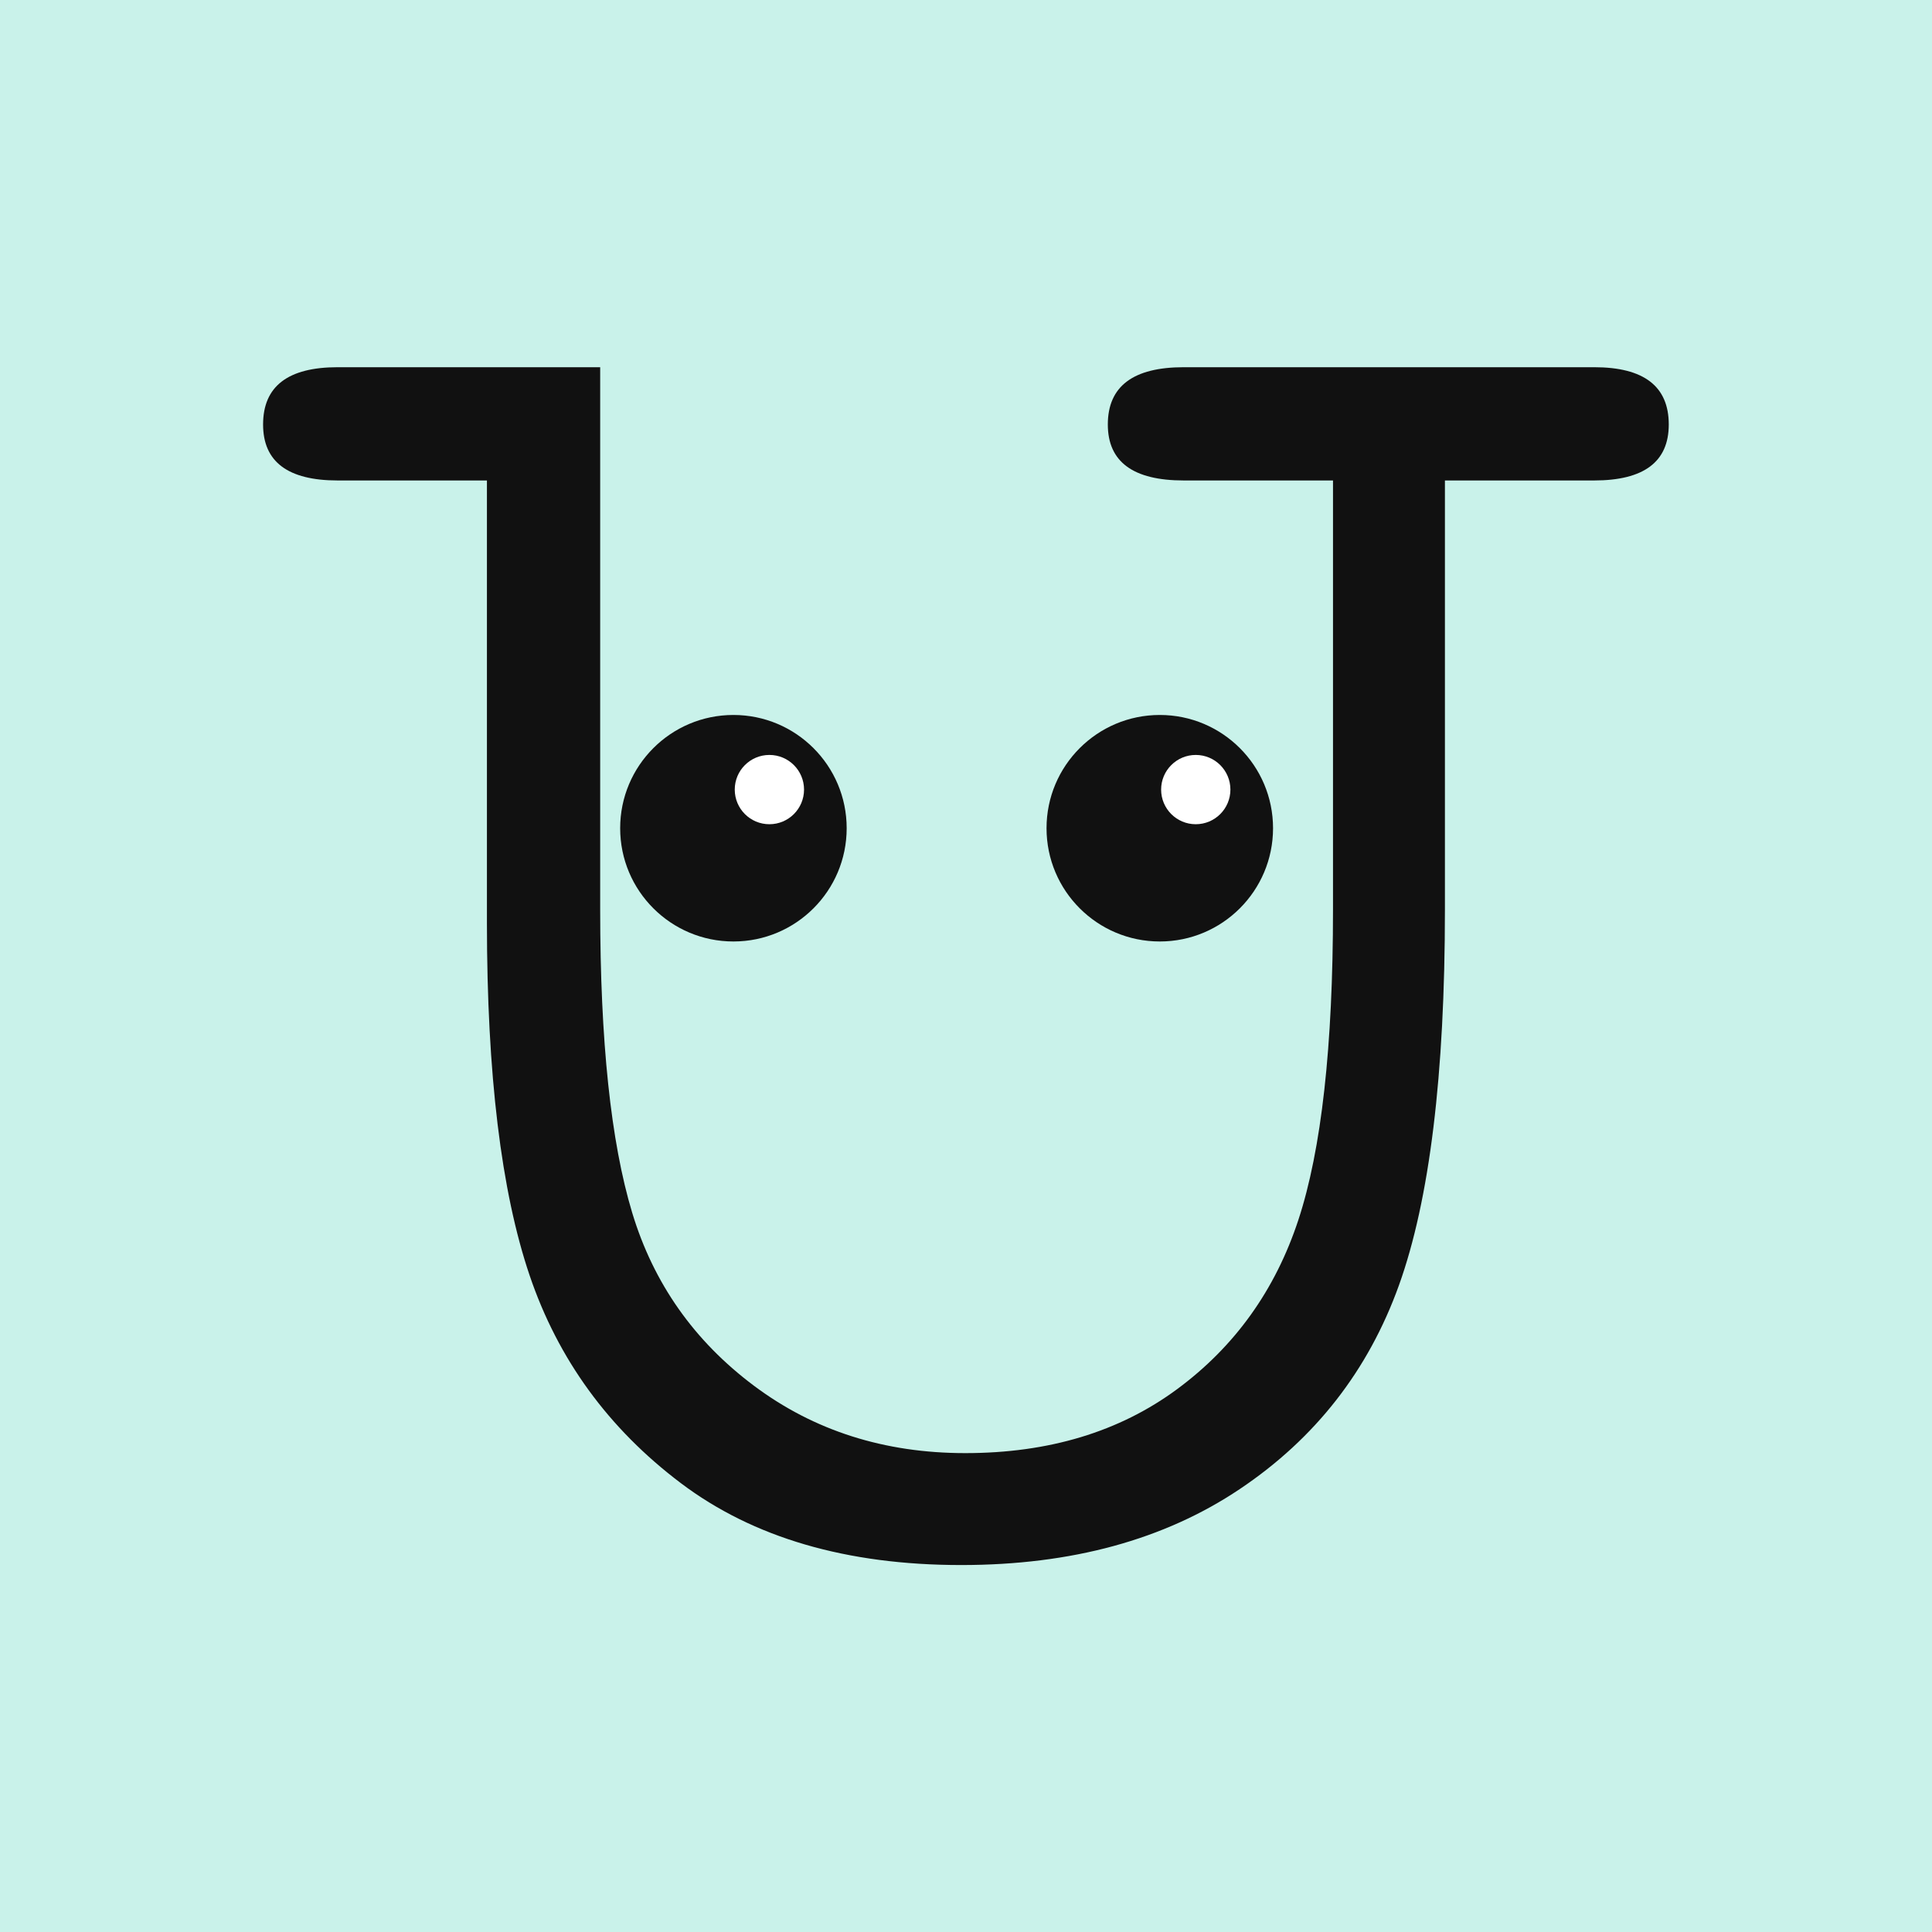
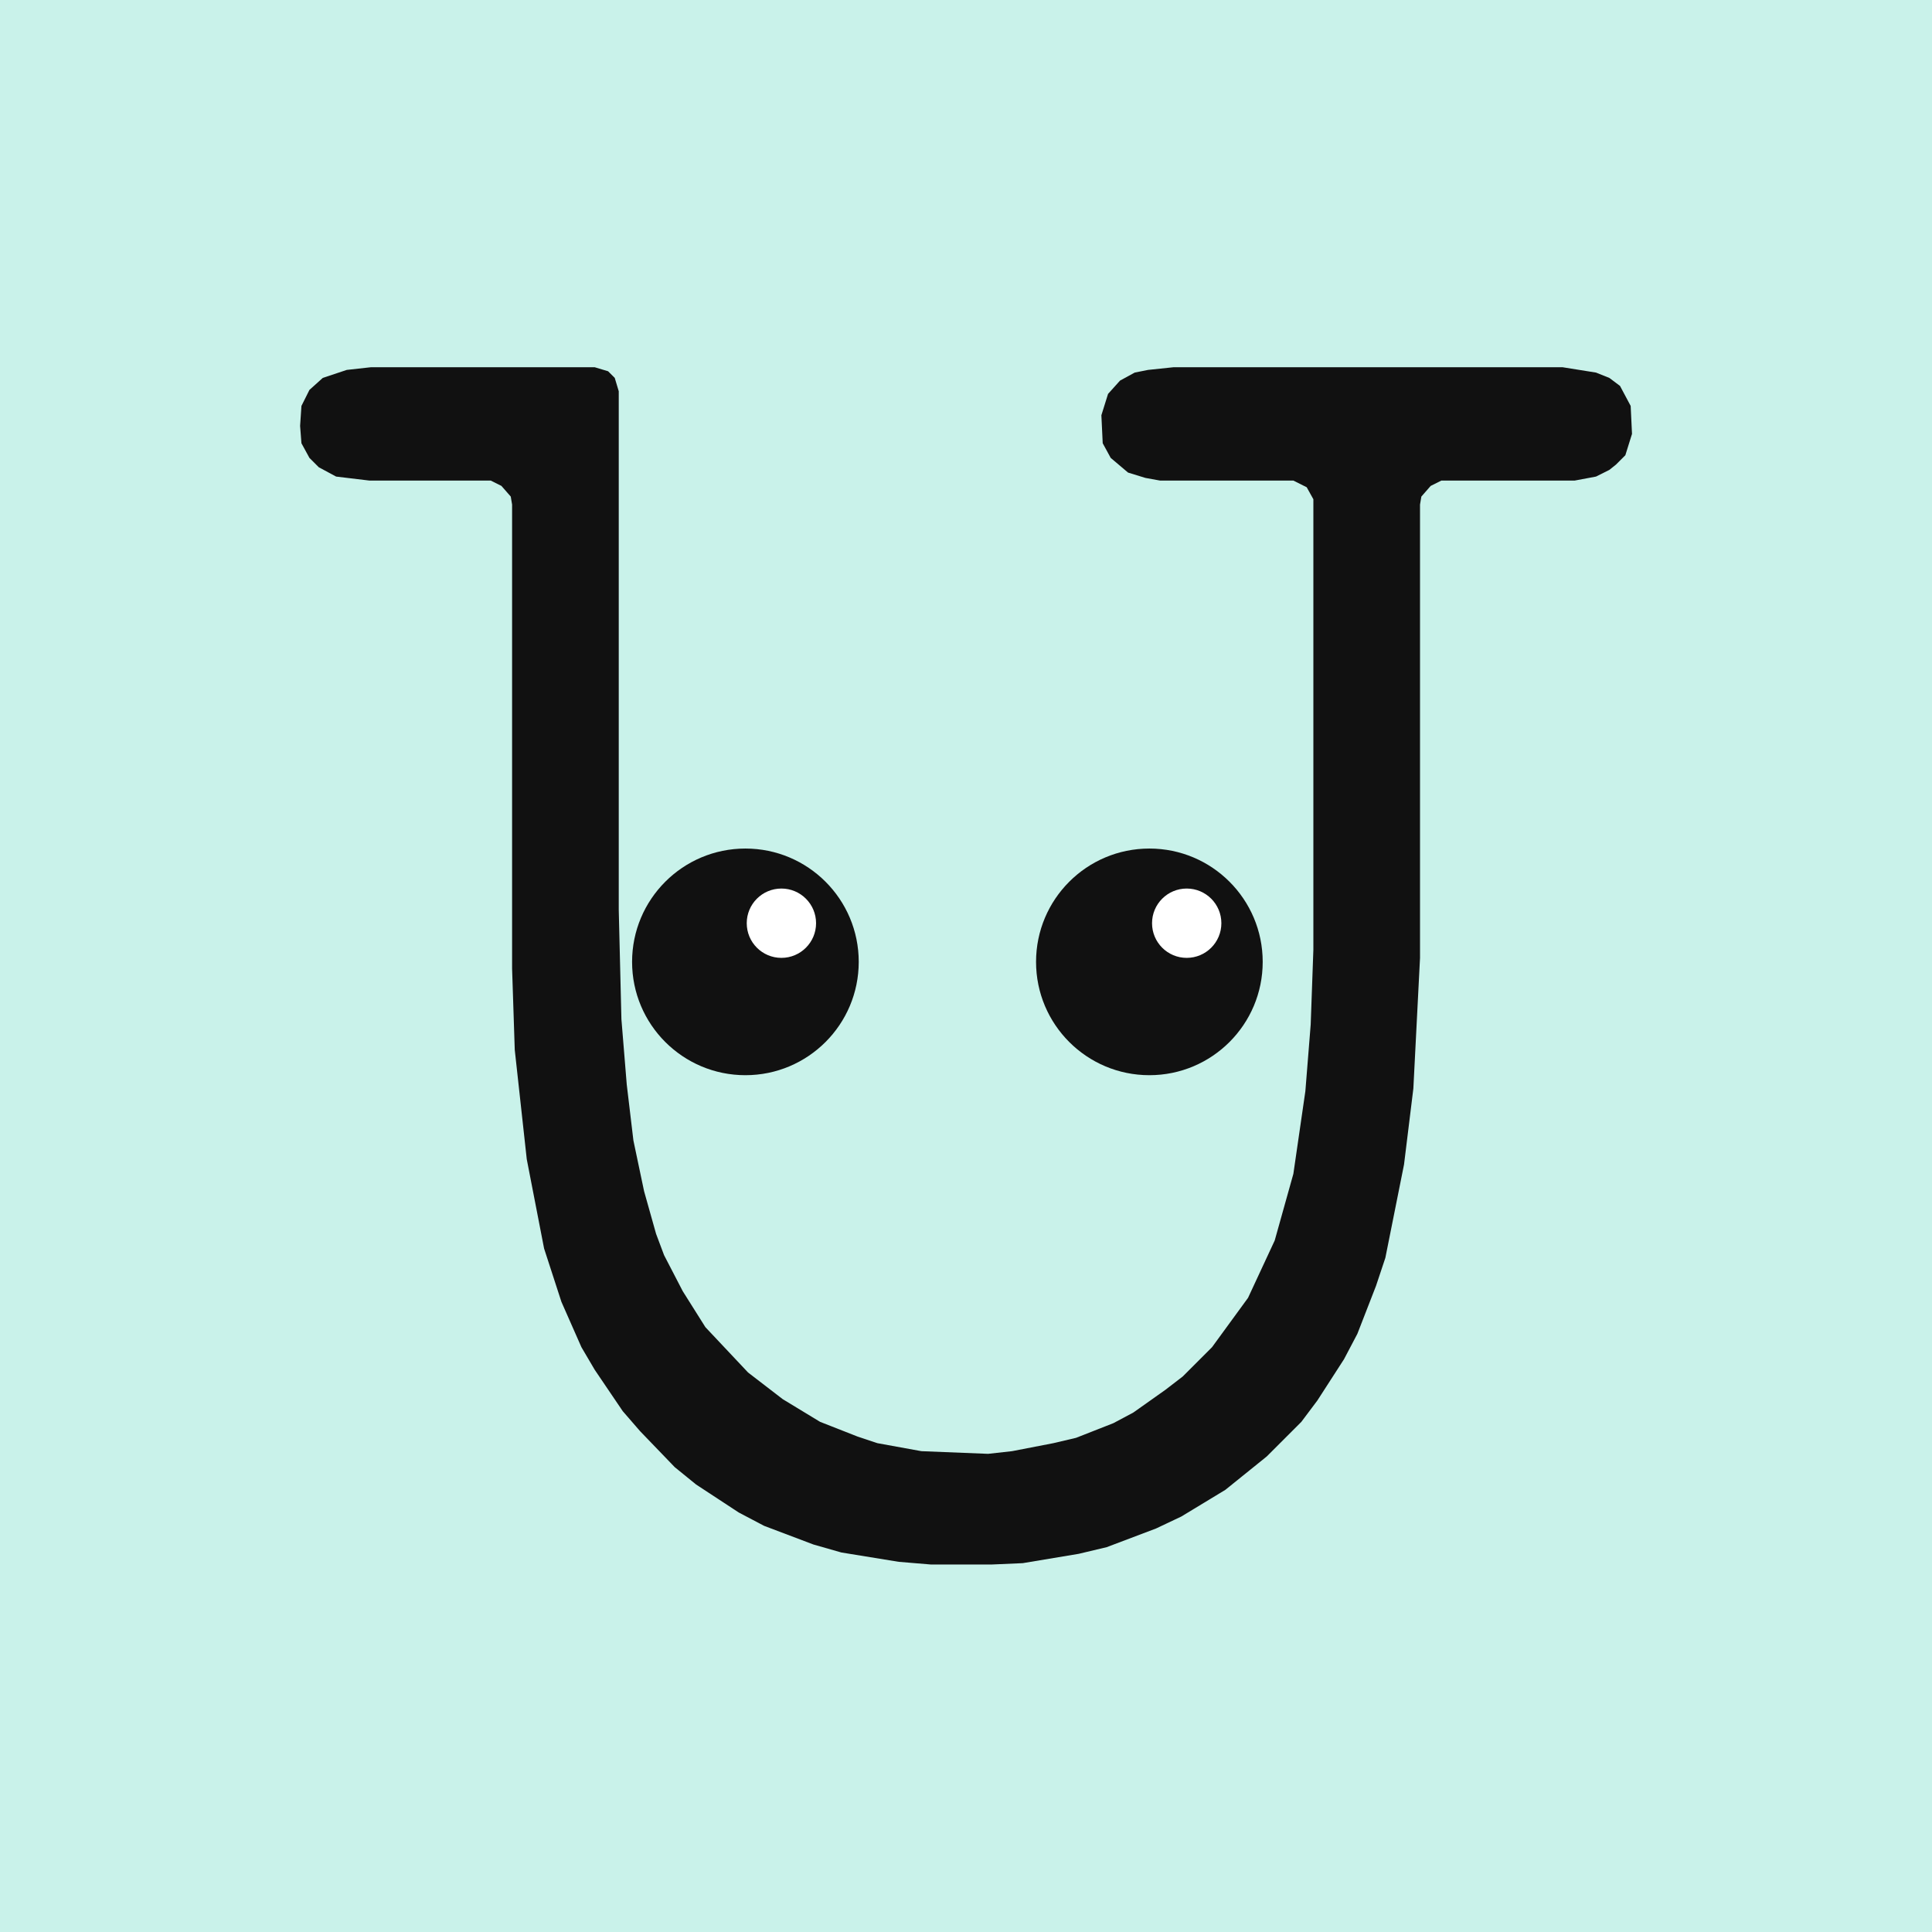
<svg xmlns="http://www.w3.org/2000/svg" viewBox="0 0 512 512" role="img" aria-label="Upsilon">
  <style>.eye{transform-box:fill-box;transform-origin:center;animation:blink 5.5s infinite}
.eye:nth-of-type(2){animation-delay:.07s}@keyframes blink{0%,92%,100%{transform:scaleY(1)}95%{transform:scaleY(.08)}}
@media (prefers-reduced-motion:reduce){.eye{animation:none}}</style>
  <rect width="512" height="512" fill="#c9f2ea" />
-   <g transform="translate(39.0 403.1) scale(0.3531)">
+   <g transform="translate(38.9 403.3) scale(0.35332)">
    <g transform="scale(1,-1)">
-       <path d="M890 781H778Q721 781 721 823Q721 866 778 866H1086Q1142 866 1142 823Q1142 781 1086 781H974V459Q974 273 939.5 177.0Q905 81 820.0 24.0Q735 -33 611 -33Q482 -33 400.5 28.5Q319 90 287.0 184.5Q255 279 255 449V781H143Q87 781 87 823Q87 866 143 866H340V459Q340 311 364.0 231.5Q388 152 455.5 101.5Q523 51 614 51Q708 51 773.0 99.0Q838 147 864.0 226.0Q890 305 890 459Z" fill="#111" />
+       <path d="M115 822L116 837L122 849L132 858L150 864L168 866L336 866L346 863L351 858L354 848L354 459L356 377L360 328L365 286L373 248L382 216L388 200L402 173L419 146L451 112L477 92L505 75L533 64L548 59L581 53L631 51L649 53L680 59L697 63L725 74L740 82L764 99L777 109L799 131L826 168L846 211L860 261L869 323L873 373L875 429L875 767L870 776L860 781L760 781L749 783L736 787L723 798L717 809L716 830L721 846L730 856L741 862L751 864L770 866L1062 866L1087 862L1097 858L1105 852L1113 837L1114 816L1109 800L1102 793L1097 789L1087 784L1071 781L971 781L963 777L956 769L955 763L955 423L950 325L943 268L929 198L922 177L908 141L898 122L878 91L866 75L840 49L809 24L776 4L757 -5L720 -19L699 -24L657 -31L634 -32L588 -32L564 -30L521 -23L500 -17L463 -3L444 7L412 28L396 41L370 68L357 83L336 114L326 131L311 165L298 205L285 272L276 354L274 415L274 763L273 769L266 777L258 781L167 781L142 784L129 791L122 798L116 809Z" fill="#111" />
      <g class="eye">
-         <circle cx="440" cy="520" r="85" fill="#111" />
-         <circle cx="467" cy="549" r="26" fill="#fff" />
+         <circle cx="449" cy="420" r="85" fill="#111" />
+         <circle cx="476" cy="449" r="26" fill="#fff" />
      </g>
      <g class="eye">
-         <circle cx="760" cy="520" r="85" fill="#111" />
-         <circle cx="787" cy="549" r="26" fill="#fff" />
+         <circle cx="752" cy="420" r="85" fill="#111" />
+         <circle cx="780" cy="449" r="26" fill="#fff" />
      </g>
    </g>
  </g>
</svg>
